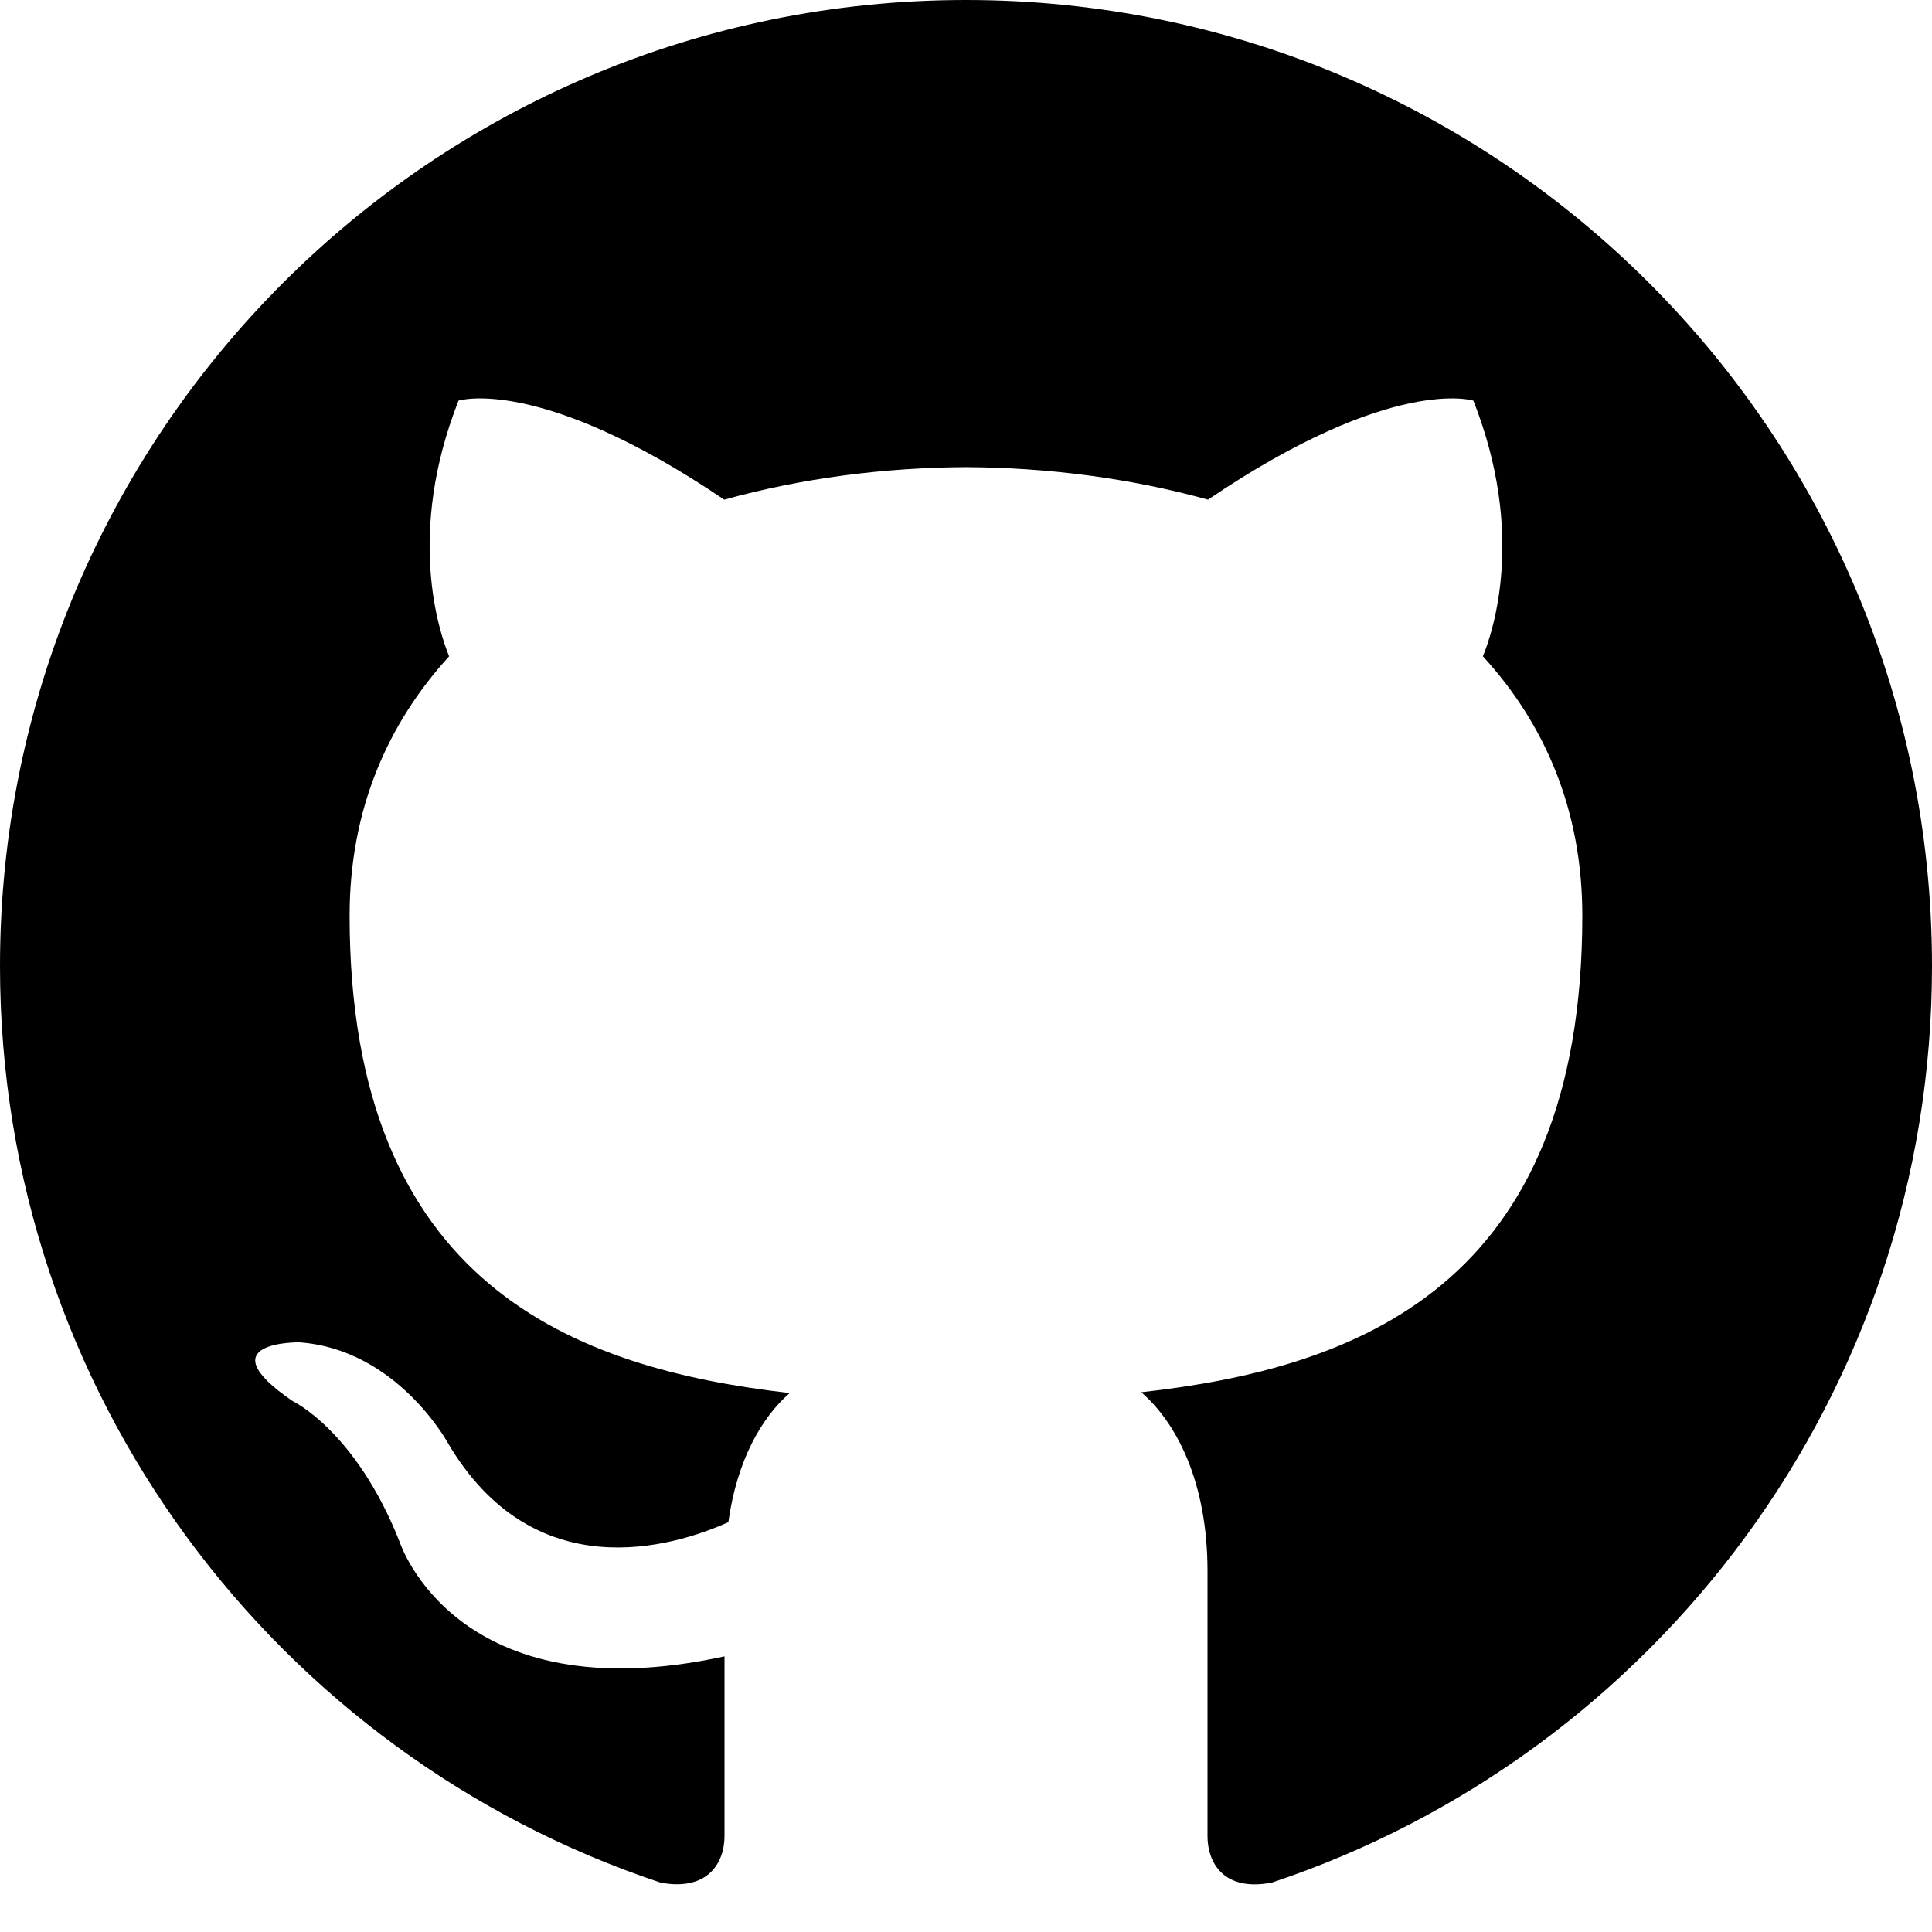
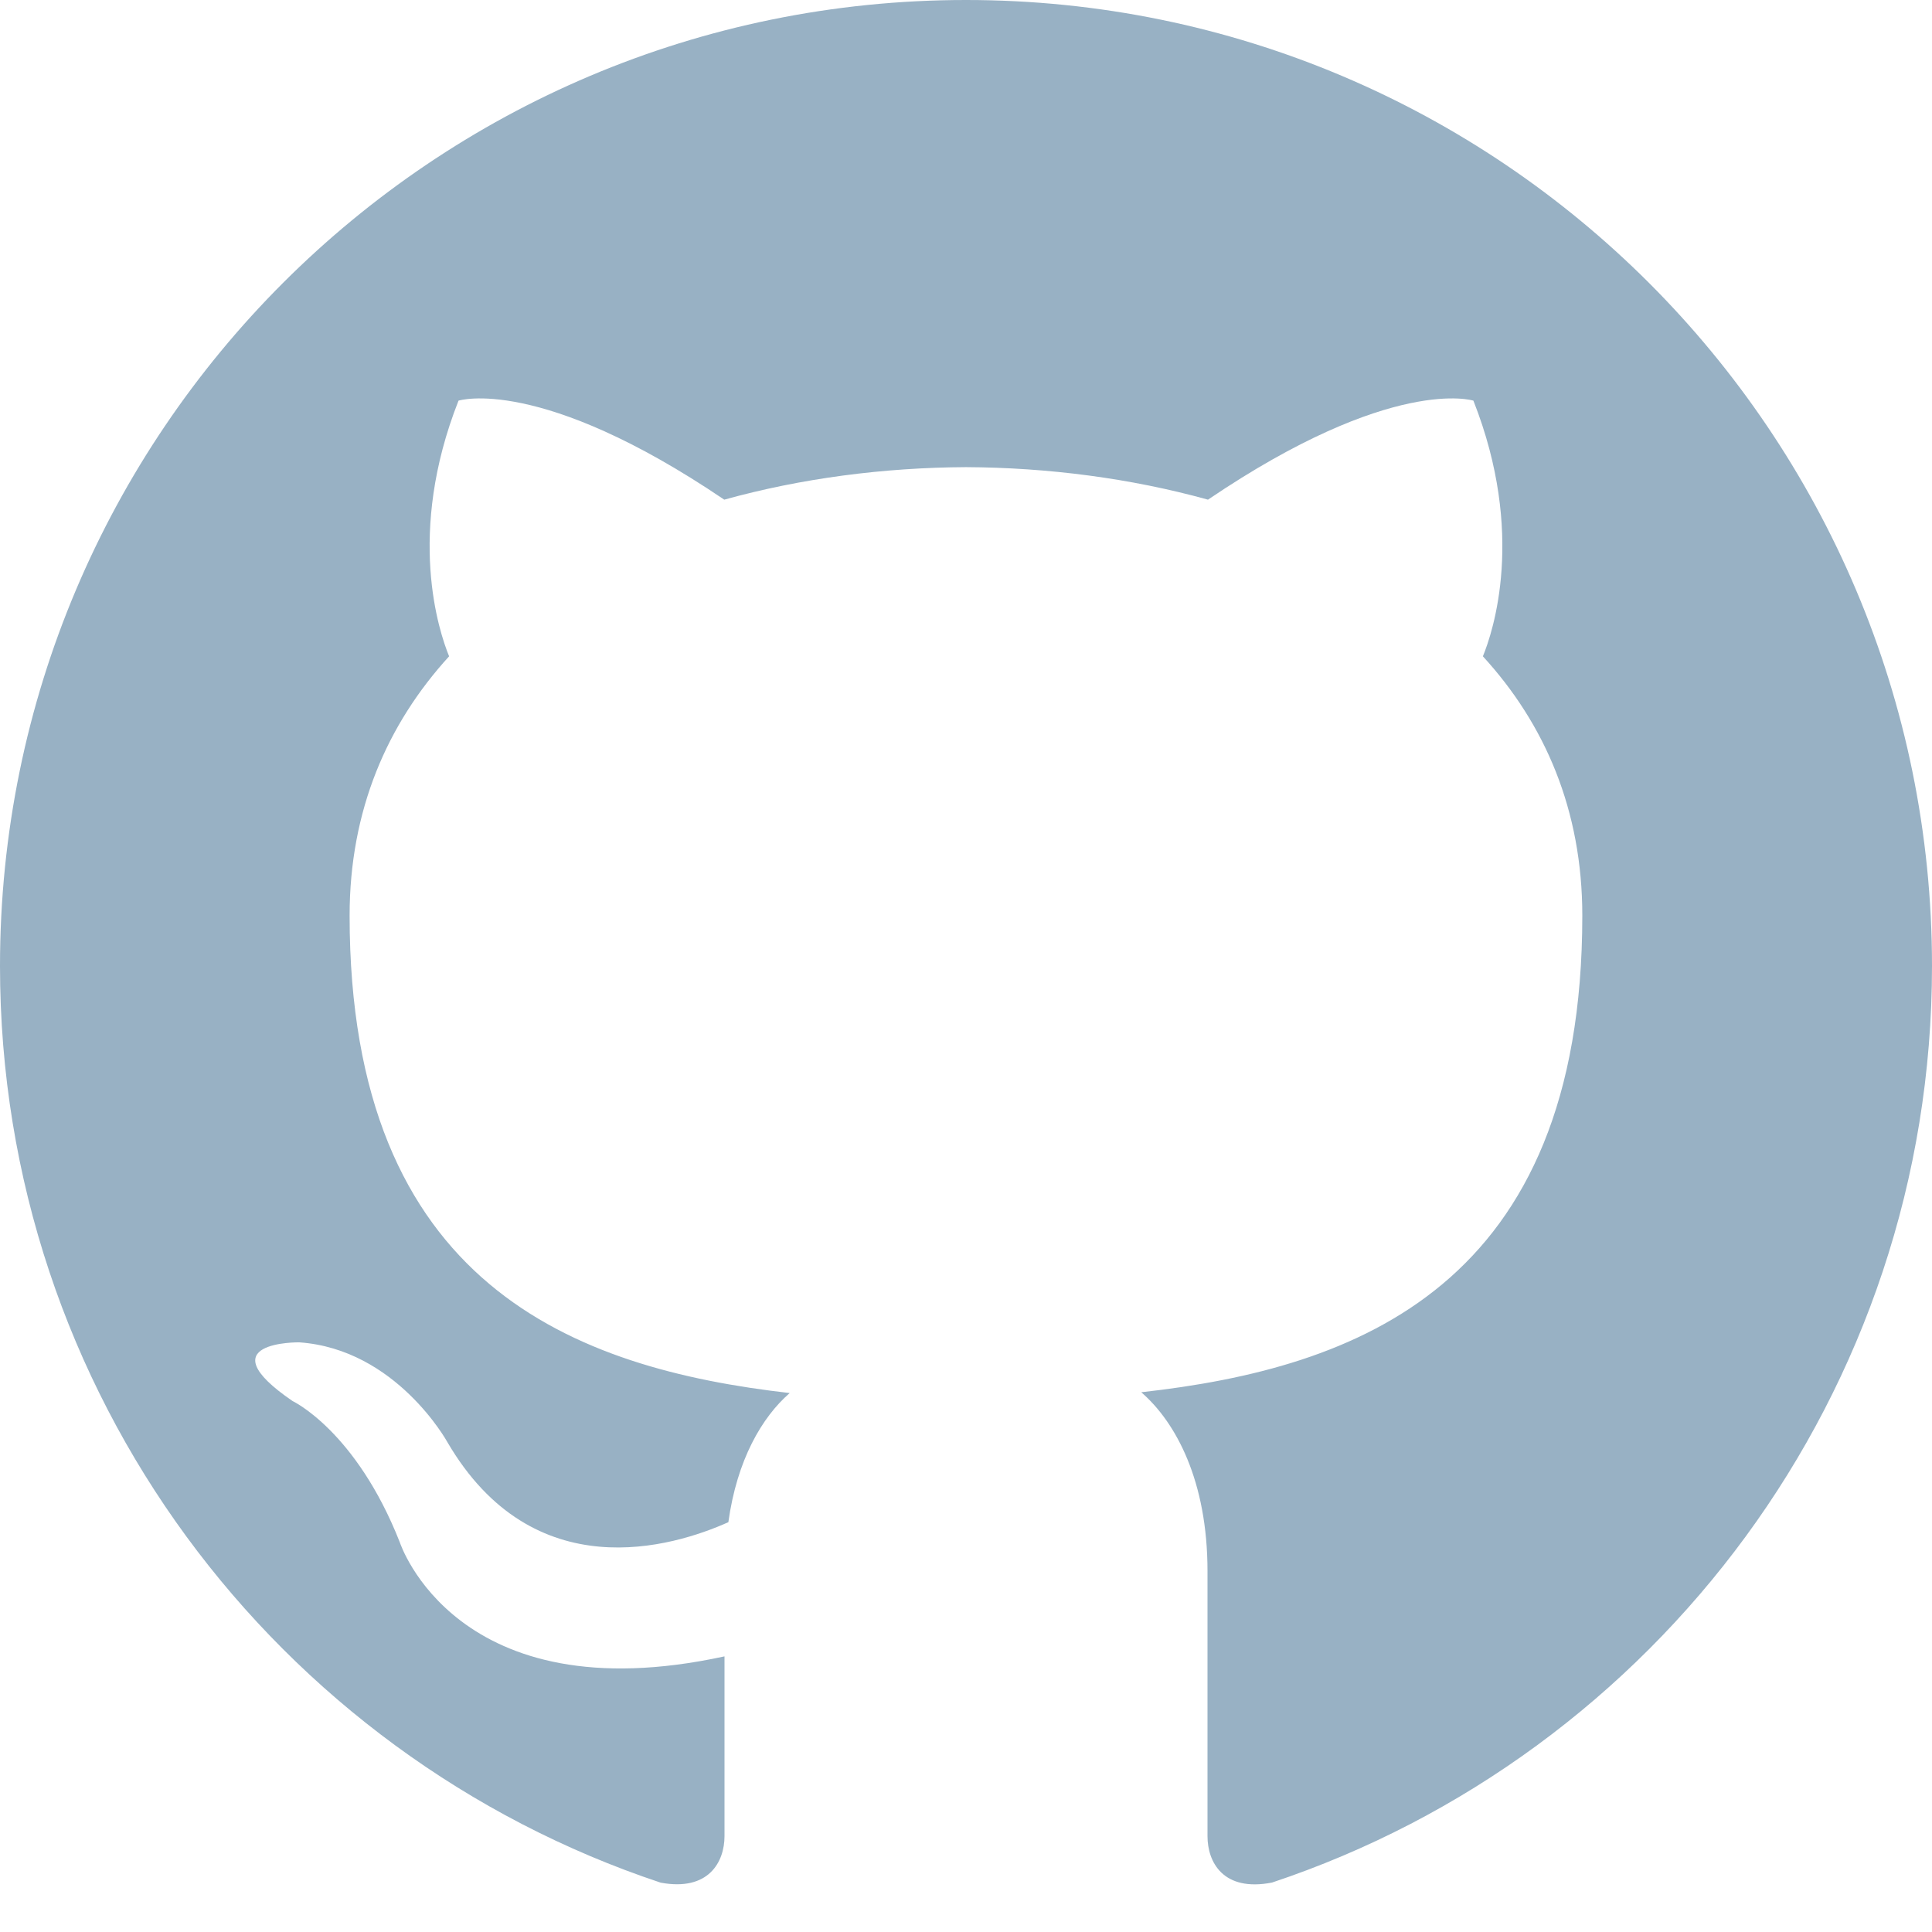
- <svg xmlns="http://www.w3.org/2000/svg" width="24" height="24" viewBox="0 0 24 24">
+ <svg xmlns="http://www.w3.org/2000/svg" fill="#98B1C4" width="24" height="24" viewBox="0 0 24 24">
  <path d="M12 0c-6.626 0-12 5.373-12 12 0 5.302 3.438 9.8 8.207 11.387.599.111.793-.261.793-.577v-2.234c-3.338.726-4.033-1.416-4.033-1.416-.546-1.387-1.333-1.756-1.333-1.756-1.089-.745.083-.729.083-.729 1.205.084 1.839 1.237 1.839 1.237 1.07 1.834 2.807 1.304 3.492.997.107-.775.418-1.305.762-1.604-2.665-.305-5.467-1.334-5.467-5.931 0-1.311.469-2.381 1.236-3.221-.124-.303-.535-1.524.117-3.176 0 0 1.008-.322 3.301 1.23.957-.266 1.983-.399 3.003-.404 1.02.005 2.047.138 3.006.404 2.291-1.552 3.297-1.23 3.297-1.23.653 1.653.242 2.874.118 3.176.77.84 1.235 1.911 1.235 3.221 0 4.609-2.807 5.624-5.479 5.921.43.372.823 1.102.823 2.222v3.293c0 .319.192.694.801.576 4.765-1.589 8.199-6.086 8.199-11.386 0-6.627-5.373-12-12-12z" />
</svg>
